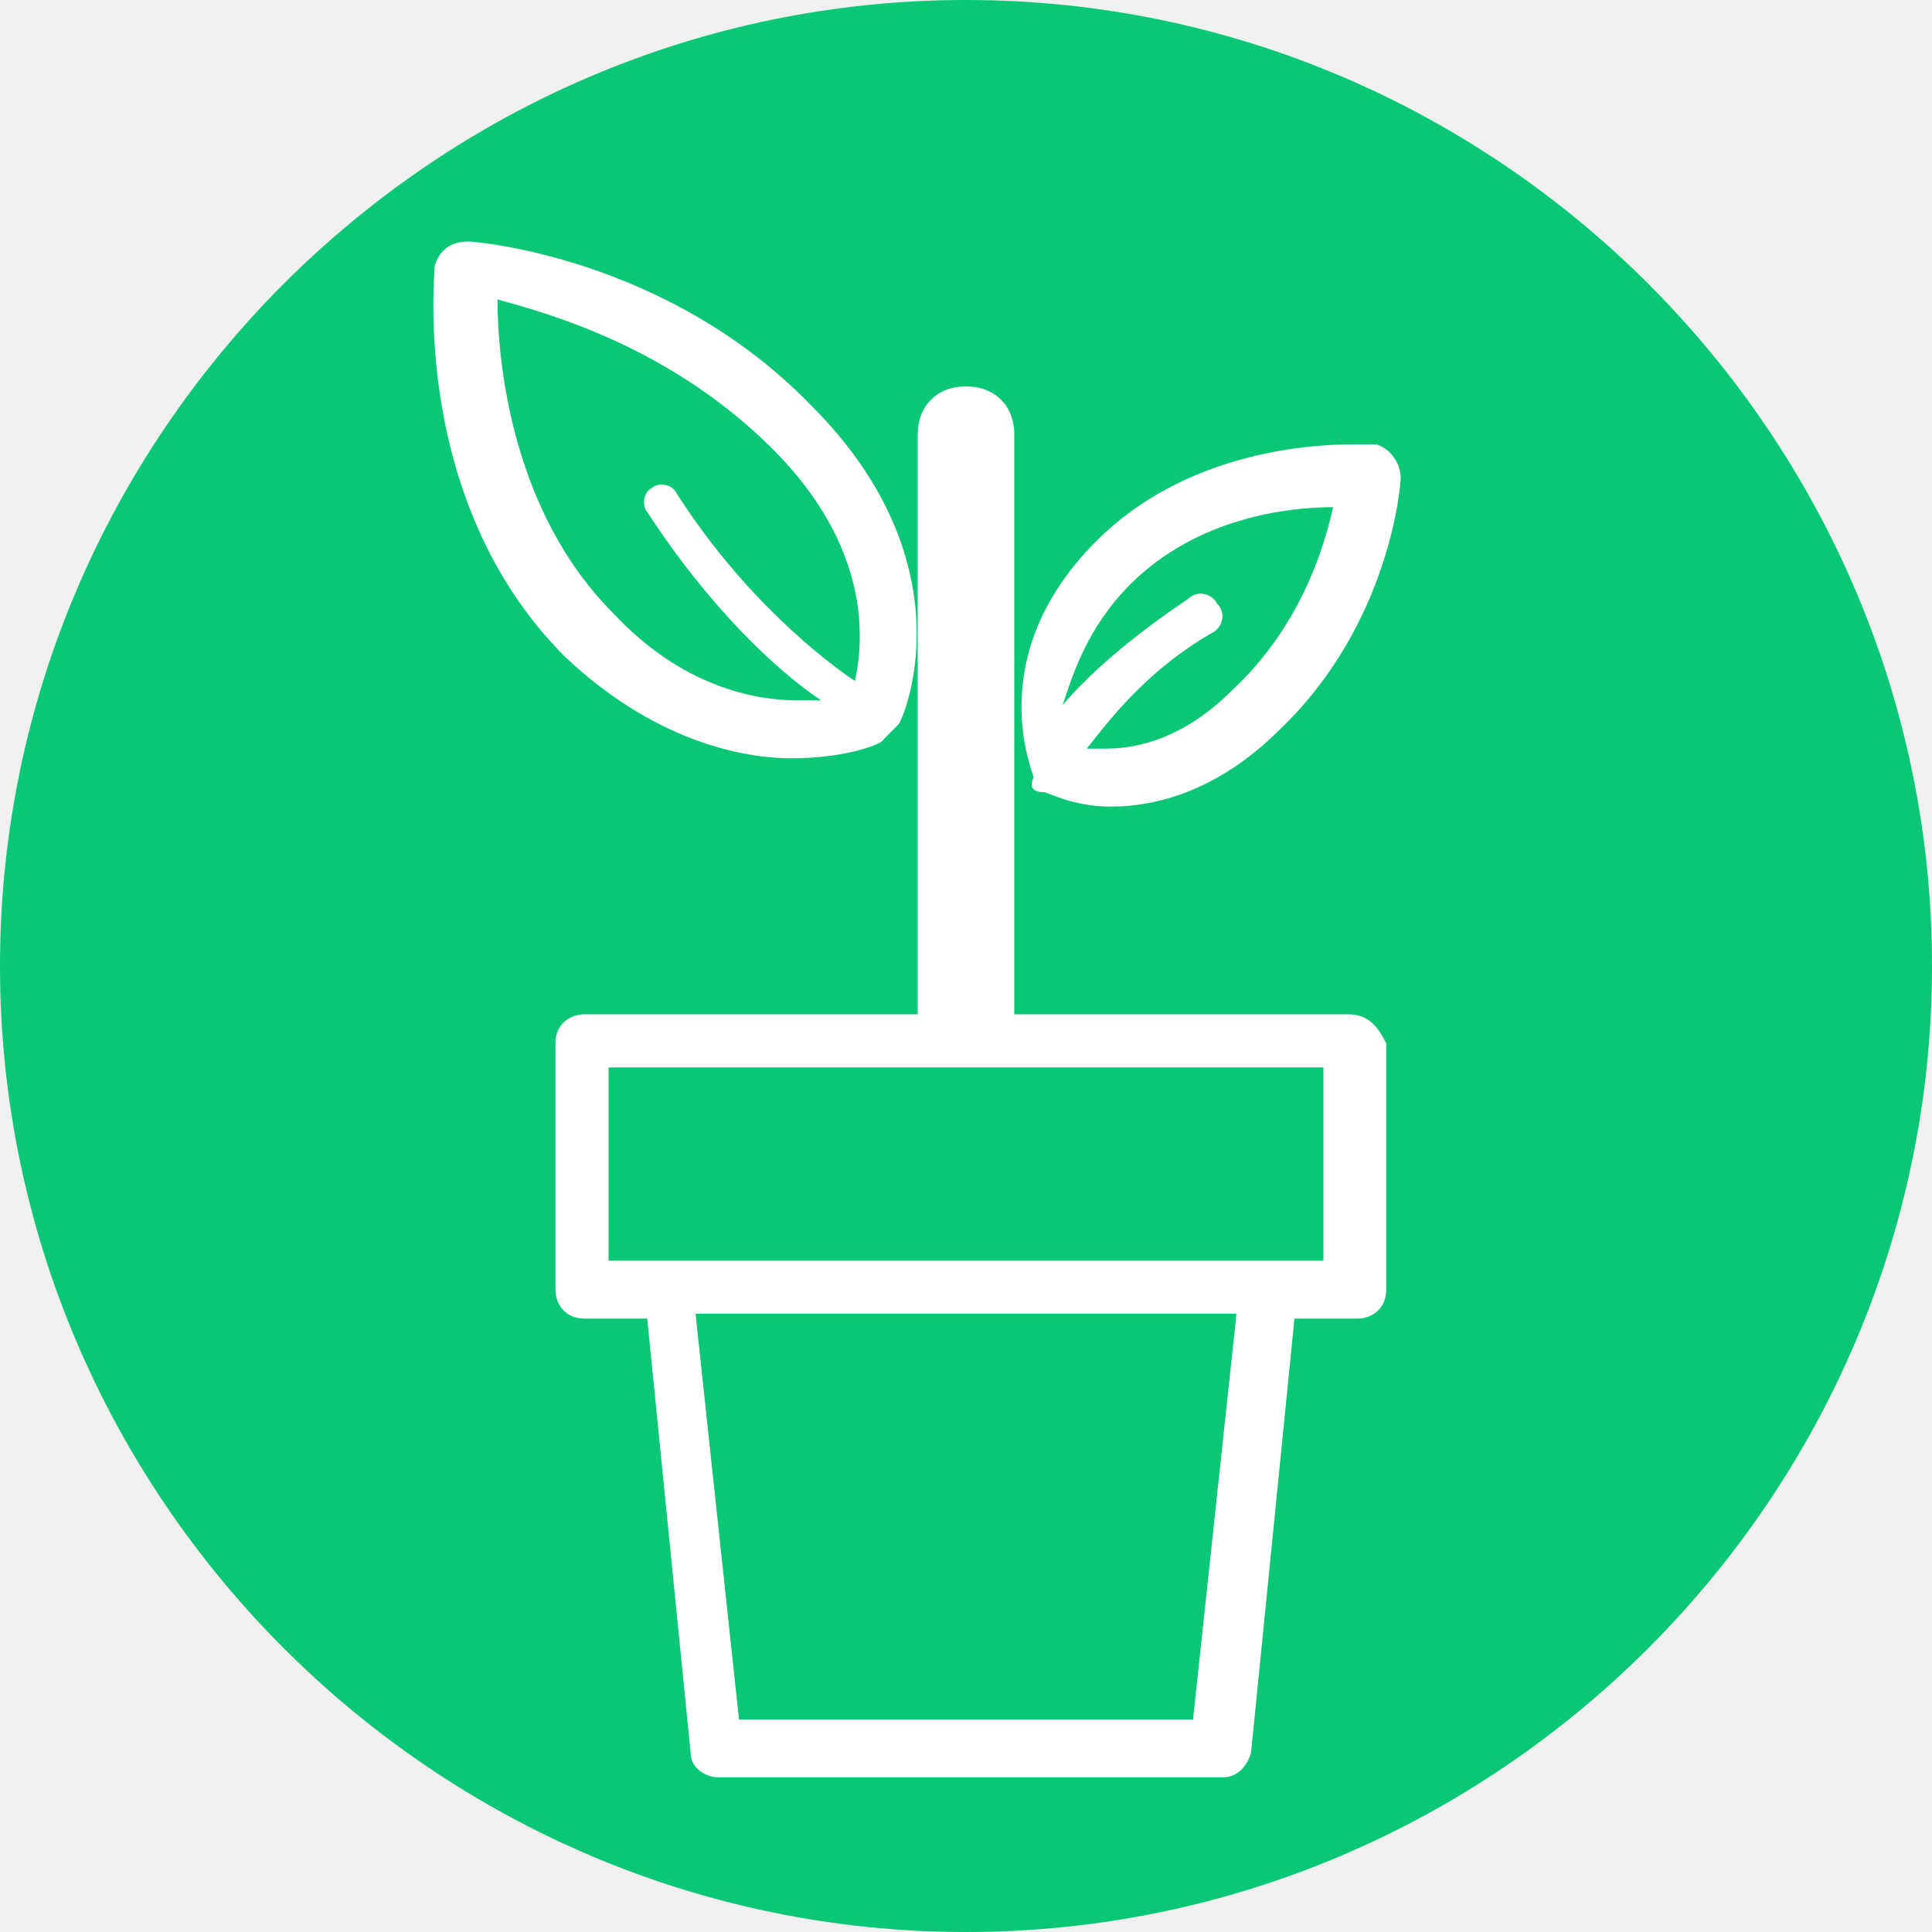
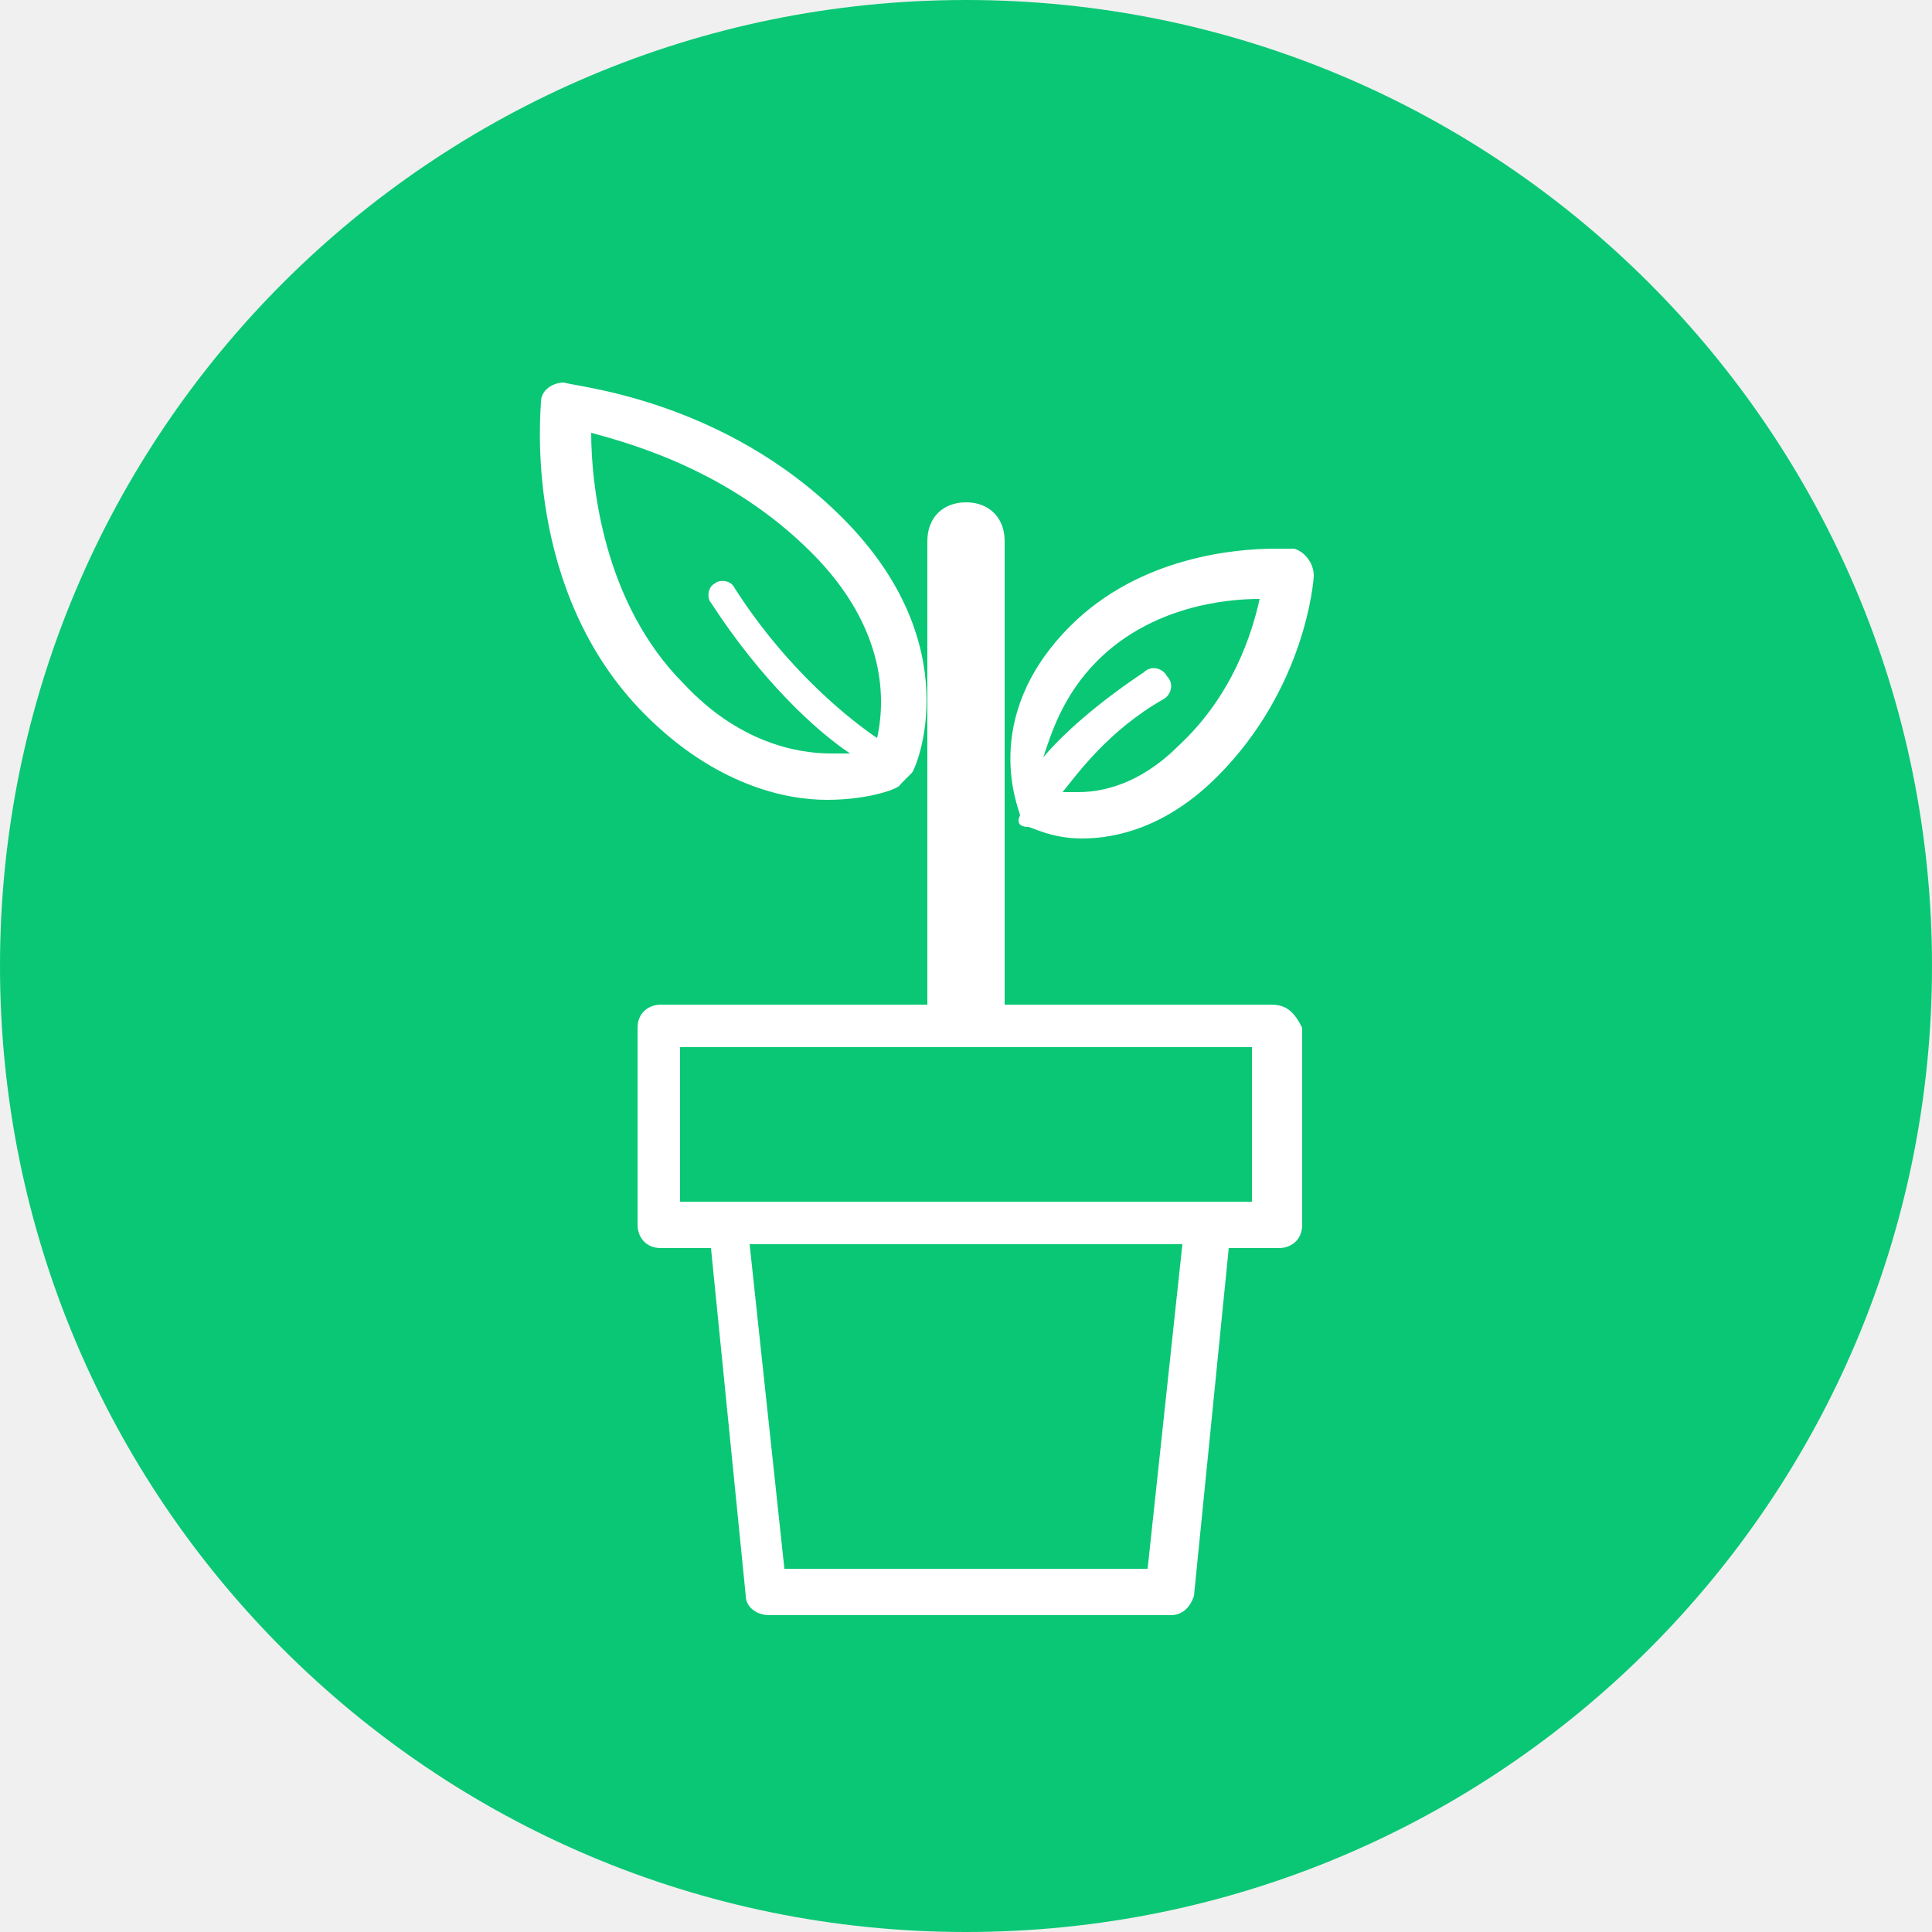
- <svg xmlns="http://www.w3.org/2000/svg" version="1.0" id="Layer_1_copy" x="0px" y="0px" width="40px" height="40px" viewBox="0 0 40 40" style="enable-background:new 0 0 40 40;" xml:space="preserve">
+ <svg xmlns="http://www.w3.org/2000/svg" version="1.0" id="Layer_1_copy" x="0px" y="0px" width="50px" height="50px" viewBox="0 0 50 50" style="enable-background:new 0 0 50 50;" xml:space="preserve">
  <style type="text/css">
- 	.st0{fill:#0ac775;}
- 	.st1{fill:#FFFFFF;}
+ 	.st1{fill:#0ac775;}
+ 	.st2{fill:#FFFFFF;}
</style>
-   <g>
-     <path class="st0" d="M20,39C9.5,39,1,30.5,1,20S9.5,1,20,1s19,8.5,19,19S30.5,39,20,39z" />
-     <path class="st0" d="M20,2c9.9,0,18,8.1,18,18s-8.1,18-18,18S2,29.9,2,20S10.1,2,20,2 M20,0C9,0,0,9,0,20s9,20,20,20s20-9,20-20   S31,0,20,0L20,0z" />
+   <g class="st0">
+     <circle class="st1" cx="25" cy="25" r="25" />
  </g>
-   <path class="st1" d="M20,22c-0.6,0-1-0.4-1-1V9c0-0.6,0.4-1,1-1s1,0.4,1,1v12C21,21.6,20.6,22,20,22z" />
-   <path class="st1" d="M16.4,15.7L16.4,15.7c1.1,0,1.9-0.3,1.9-0.4c0.1-0.1,0.2-0.2,0.3-0.3c0.1-0.1,1.5-3.3-1.8-6.6  C13.8,5.3,9.8,5,9.7,5C9.3,5,9.1,5.2,9,5.5c0,0.2-0.5,4.9,2.7,8.1C13.5,15.3,15.3,15.7,16.4,15.7z M16,9.3c2,2,1.9,3.9,1.7,4.8  c-0.6-0.4-2.3-1.7-3.7-3.9c-0.1-0.2-0.4-0.2-0.5-0.1c-0.2,0.1-0.2,0.4-0.1,0.5c1.3,2,2.7,3.3,3.6,3.9c-0.1,0-0.3,0-0.5,0  c-0.9,0-2.4-0.3-3.8-1.8c-2.1-2.1-2.4-5.2-2.4-6.5C11.4,6.5,13.9,7.2,16,9.3z" />
-   <path class="st1" d="M21.6,16.4c0.1,0,0.6,0.3,1.4,0.3h0c0.9,0,2.2-0.3,3.5-1.6C28.8,12.9,29,10,29,9.9c0-0.3-0.2-0.6-0.5-0.7  c0,0-0.2,0-0.5,0c-1,0-3.5,0.2-5.3,2c-2.4,2.4-1.3,4.8-1.3,4.9C21.3,16.3,21.4,16.4,21.6,16.4z M23.4,12.1c1.4-1.4,3.3-1.6,4.2-1.6  c-0.2,0.9-0.7,2.5-2.1,3.8c-0.8,0.8-1.7,1.2-2.6,1.2c-0.2,0-0.3,0-0.4,0c0.4-0.5,1.2-1.6,2.6-2.4c0.2-0.1,0.3-0.4,0.1-0.6  c-0.1-0.2-0.4-0.3-0.6-0.1c-1.2,0.8-2.1,1.6-2.6,2.2C22.2,14,22.5,13,23.4,12.1z" />
-   <path class="st1" d="M27.9,21H12.1c-0.3,0-0.6,0.2-0.6,0.6v5.1c0,0.3,0.2,0.6,0.6,0.6h1.3l0.9,9c0,0.3,0.3,0.5,0.6,0.5h10.4  c0.3,0,0.5-0.2,0.6-0.5l0.9-9h1.3c0.3,0,0.6-0.2,0.6-0.6v-5.1C28.5,21.2,28.3,21,27.9,21z M24.7,35.6h-9.4l-0.9-8.4h11.2L24.7,35.6z   M27.4,26.1h-1.2H13.8h-1.2v-4h14.8L27.4,26.1L27.4,26.1z" />
+   <path class="st2" d="M25,27c-0.6,0-1-0.4-1-1V14c0-0.6,0.4-1,1-1s1,0.4,1,1v12C26,26.6,25.6,27,25,27z" />
+   <path class="st2" d="M21.4,20.7L21.4,20.7c1.1,0,1.9-0.3,1.9-0.4c0.1-0.1,0.2-0.2,0.3-0.3c0.1-0.1,1.5-3.3-1.8-6.6  c-3.1-3.1-7-3.4-7.2-3.5c-0.3,0-0.6,0.2-0.6,0.5c0,0.2-0.5,4.9,2.7,8.1C18.5,20.3,20.3,20.7,21.4,20.7z M21,14.3  c2,2,1.9,3.9,1.7,4.8c-0.6-0.4-2.3-1.7-3.7-3.9c-0.1-0.2-0.4-0.2-0.5-0.1c-0.2,0.1-0.2,0.4-0.1,0.5c1.3,2,2.7,3.3,3.6,3.9  c-0.1,0-0.3,0-0.5,0c-0.9,0-2.4-0.3-3.8-1.8c-2.1-2.1-2.4-5.2-2.4-6.5C16.4,11.5,18.9,12.2,21,14.3z" />
+   <path class="st2" d="M26.6,21.4c0.1,0,0.6,0.3,1.4,0.3h0c0.9,0,2.2-0.3,3.5-1.6c2.3-2.3,2.5-5.1,2.5-5.2c0-0.3-0.2-0.6-0.5-0.7  c0,0-0.2,0-0.5,0c-1,0-3.5,0.2-5.3,2c-2.4,2.4-1.3,4.8-1.3,4.9C26.3,21.3,26.4,21.4,26.6,21.4z M28.4,17.1c1.4-1.4,3.3-1.6,4.2-1.6  c-0.2,0.9-0.7,2.5-2.1,3.8c-0.8,0.8-1.7,1.2-2.6,1.2c-0.2,0-0.3,0-0.4,0c0.4-0.5,1.2-1.6,2.6-2.4c0.2-0.1,0.3-0.4,0.1-0.6  c-0.1-0.2-0.4-0.3-0.6-0.1c-1.2,0.8-2.1,1.6-2.6,2.2C27.2,19,27.5,18,28.4,17.1z" />
+   <path class="st2" d="M32.9,26H17.1c-0.3,0-0.6,0.2-0.6,0.6v5.1c0,0.3,0.2,0.6,0.6,0.6h1.3l0.9,9c0,0.3,0.3,0.5,0.6,0.5h10.4  c0.3,0,0.5-0.2,0.6-0.5l0.9-9h1.3c0.3,0,0.6-0.2,0.6-0.6v-5.1C33.5,26.2,33.3,26,32.9,26z M29.7,40.6h-9.4l-0.9-8.4h11.2L29.7,40.6z   M32.4,31.1h-1.2H18.8h-1.2v-4h14.8L32.4,31.1L32.4,31.1z" />
</svg>
